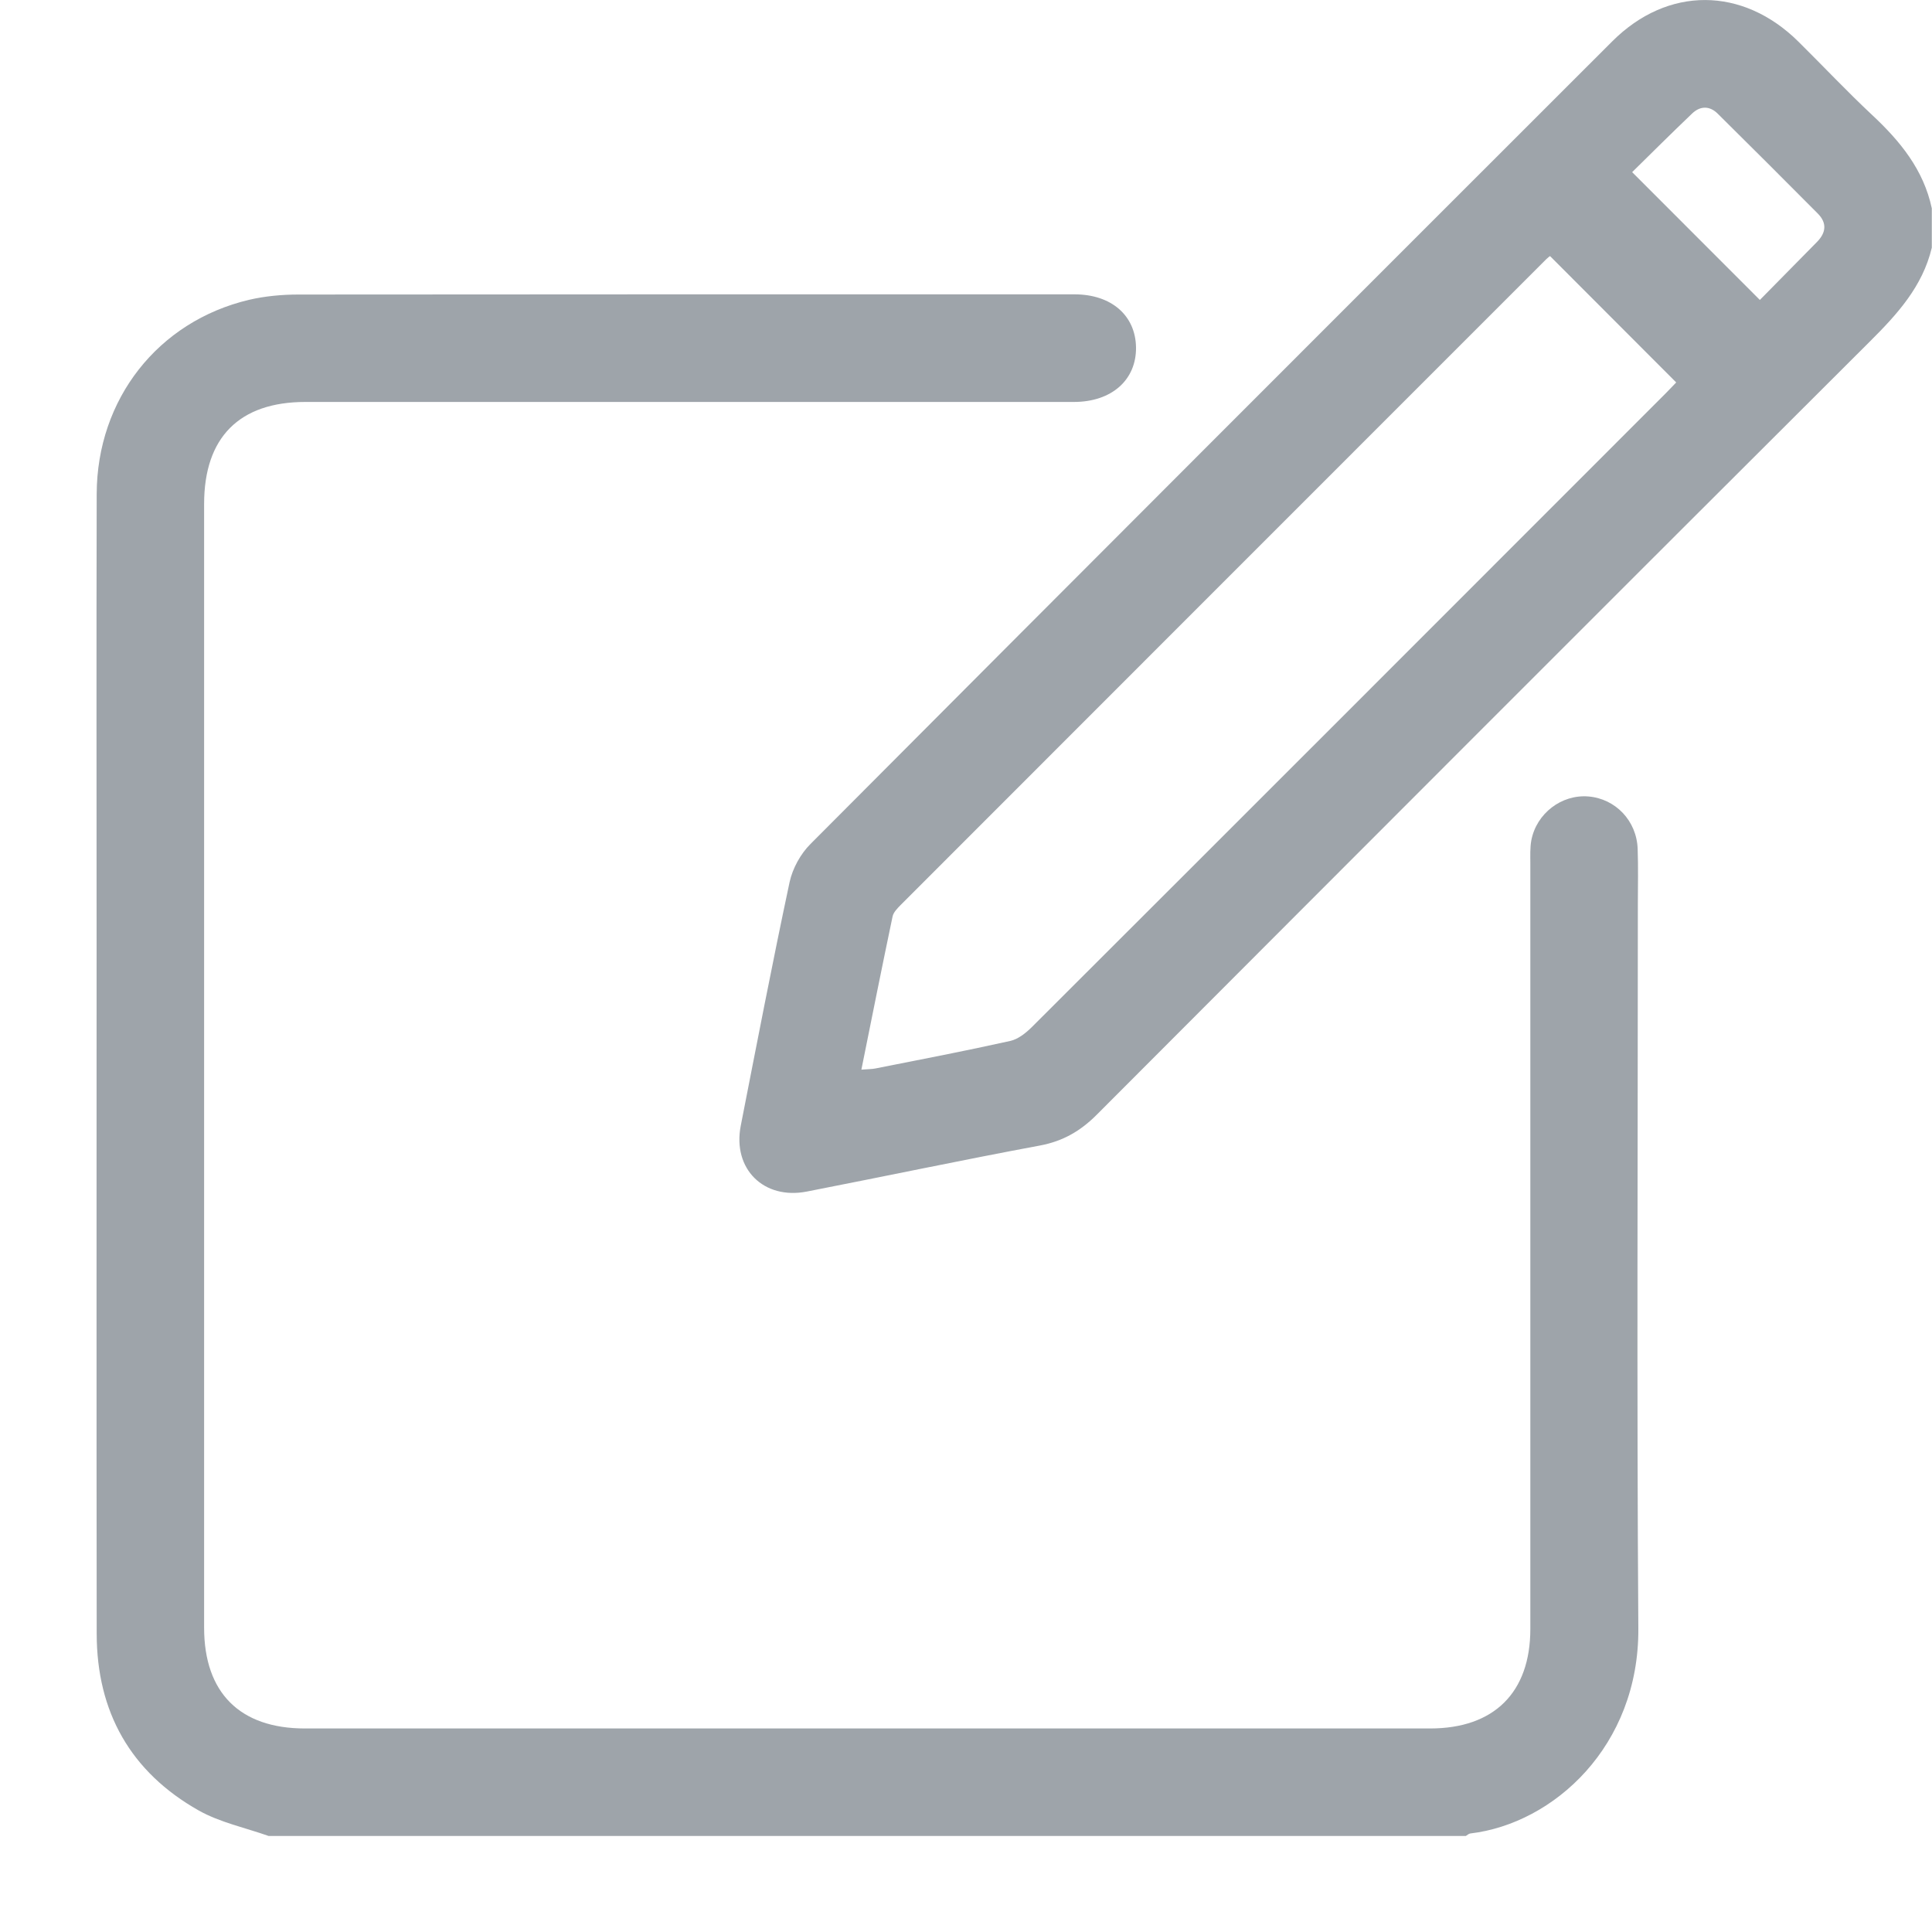
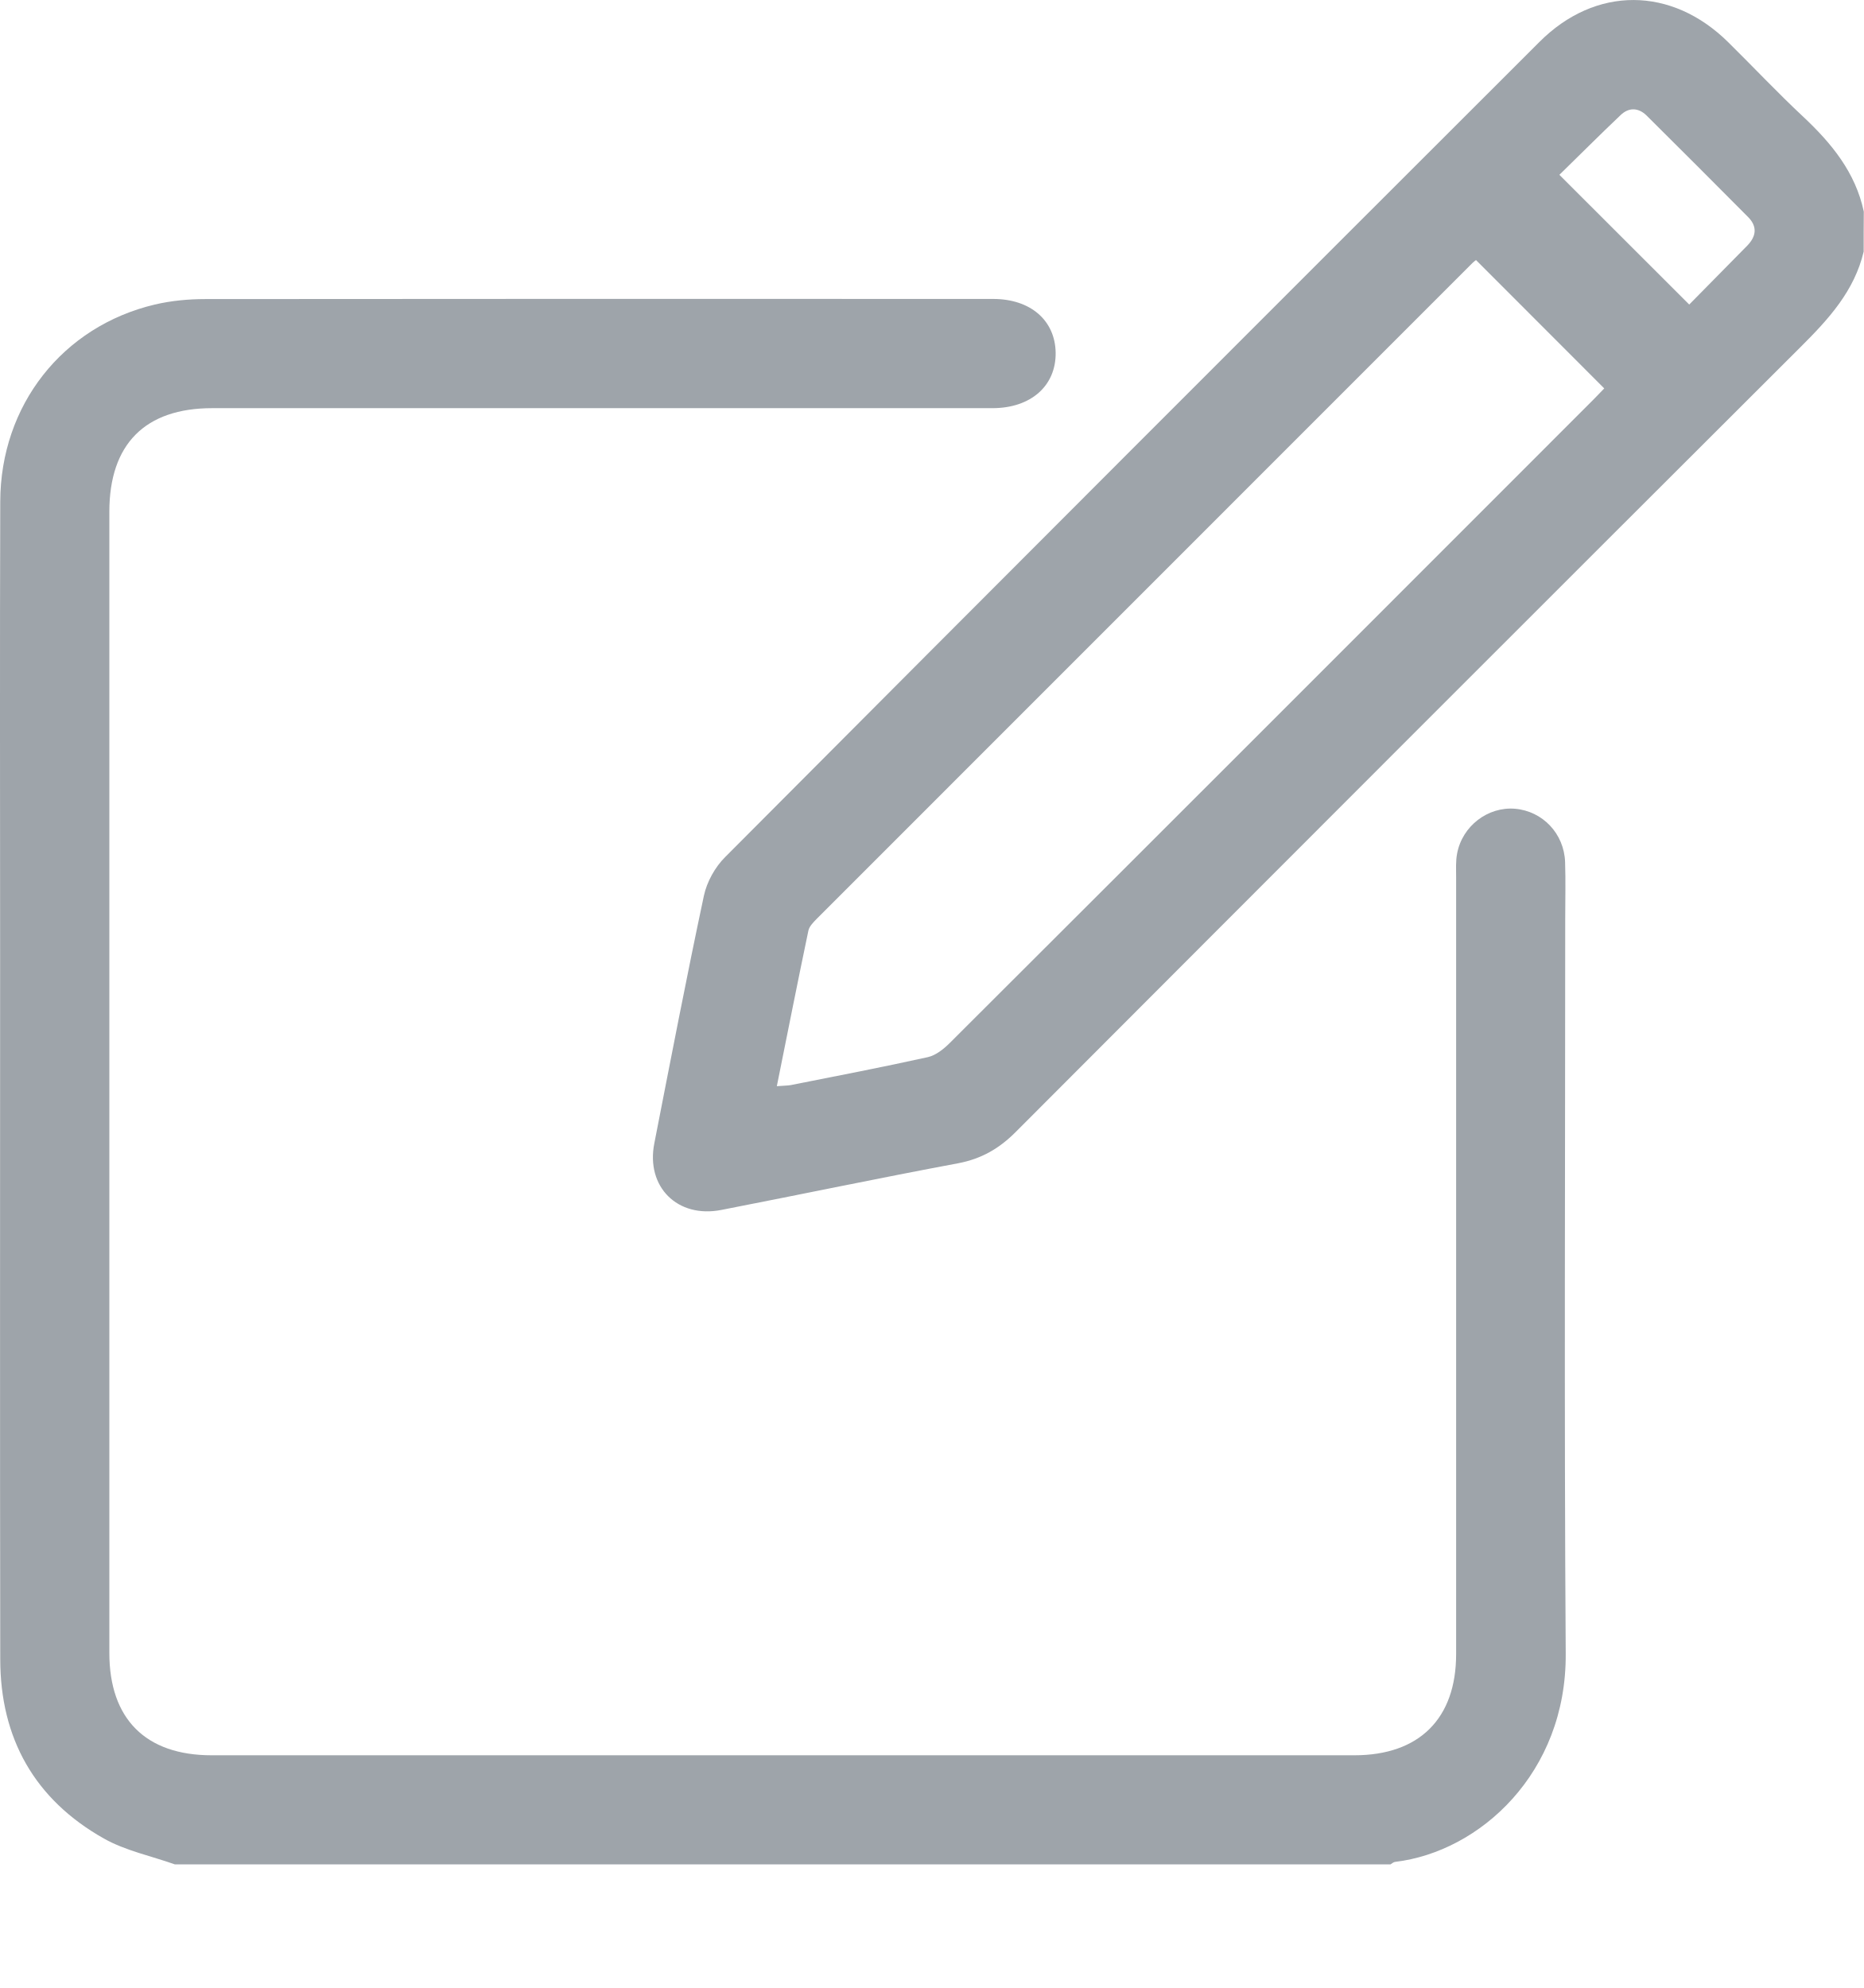
- <svg xmlns="http://www.w3.org/2000/svg" width="20" height="20" viewBox="0 0 20 20" fill="none">
-   <path d="M2.781 19.006C2.538 18.92 2.278 18.866 2.057 18.742C1.352 18.344 1.002 17.722 1.001 16.913C0.998 14.538 1 12.163 1 9.789C1 8.23 0.997 6.672 1.001 5.113C1.004 4.131 1.636 3.327 2.577 3.104C2.744 3.065 2.92 3.049 3.091 3.049C5.768 3.046 8.446 3.047 11.123 3.047C11.504 3.047 11.755 3.265 11.76 3.596C11.764 3.933 11.508 4.16 11.119 4.161C8.467 4.161 5.814 4.161 3.162 4.161C2.477 4.161 2.113 4.528 2.113 5.217C2.113 9.095 2.113 12.972 2.113 16.85C2.113 17.523 2.483 17.893 3.156 17.893C7.039 17.893 10.922 17.893 14.805 17.893C15.467 17.893 15.842 17.52 15.842 16.863C15.842 14.222 15.842 11.581 15.842 8.941C15.842 8.86 15.838 8.778 15.852 8.7C15.905 8.42 16.166 8.222 16.443 8.245C16.724 8.268 16.943 8.497 16.953 8.788C16.96 8.979 16.955 9.171 16.955 9.363C16.955 11.861 16.943 14.36 16.96 16.858C16.968 18.075 16.084 18.878 15.221 18.98C15.204 18.982 15.189 18.997 15.174 19.006C11.043 19.006 6.912 19.006 2.781 19.006Z" fill="#9EA4AA" />
-   <path d="M19.998 2.564C19.902 2.967 19.64 3.253 19.356 3.536C16.685 6.199 14.02 8.868 11.355 11.538C11.187 11.707 11.005 11.813 10.768 11.858C9.961 12.008 9.158 12.178 8.352 12.335C7.904 12.422 7.582 12.099 7.668 11.655C7.833 10.813 7.995 9.97 8.174 9.131C8.205 8.989 8.288 8.838 8.391 8.736C11.154 5.962 13.921 3.195 16.69 0.428C17.263 -0.145 18.04 -0.141 18.618 0.432C18.873 0.684 19.119 0.946 19.381 1.191C19.671 1.462 19.913 1.757 19.998 2.157C19.998 2.292 19.998 2.429 19.998 2.564ZM8.917 11.073C8.989 11.067 9.026 11.068 9.061 11.061C9.527 10.969 9.994 10.879 10.457 10.776C10.54 10.758 10.62 10.693 10.683 10.631C12.87 8.448 15.054 6.262 17.239 4.076C17.286 4.029 17.331 3.98 17.352 3.959C16.91 3.517 16.48 3.086 16.046 2.651C16.045 2.651 16.025 2.665 16.008 2.682C13.779 4.911 11.55 7.14 9.322 9.37C9.289 9.404 9.249 9.444 9.24 9.487C9.131 10.006 9.027 10.526 8.917 11.073ZM16.896 1.782C17.35 2.236 17.78 2.666 18.218 3.105C18.403 2.917 18.607 2.711 18.81 2.504C18.903 2.409 18.915 2.309 18.818 2.211C18.474 1.865 18.129 1.52 17.782 1.177C17.699 1.094 17.601 1.095 17.518 1.174C17.3 1.382 17.086 1.595 16.896 1.782Z" fill="#9EA4AA" />
+ <svg xmlns="http://www.w3.org/2000/svg" width="15" height="16" viewBox="0 0 15 16" fill="none">
+   <path d="M1.407 15.005C1.216 14.937 1.01 14.895 0.836 14.797C0.279 14.483 0.002 13.991 0.002 13.353C-0.001 11.478 0.001 9.603 0.001 7.728C0.001 6.498 -0.002 5.267 0.002 4.037C0.004 3.262 0.503 2.627 1.246 2.451C1.378 2.42 1.517 2.407 1.652 2.407C3.766 2.405 5.879 2.405 7.993 2.406C8.293 2.406 8.492 2.578 8.496 2.839C8.499 3.105 8.297 3.284 7.99 3.285C5.896 3.285 3.802 3.285 1.708 3.285C1.167 3.285 0.88 3.575 0.88 4.119C0.88 7.18 0.88 10.241 0.88 13.303C0.88 13.834 1.172 14.127 1.703 14.127C4.769 14.127 7.834 14.127 10.9 14.127C11.422 14.127 11.719 13.832 11.719 13.313C11.719 11.228 11.719 9.143 11.719 7.059C11.719 6.995 11.715 6.93 11.727 6.869C11.769 6.647 11.975 6.491 12.193 6.509C12.415 6.528 12.588 6.709 12.596 6.938C12.601 7.089 12.597 7.241 12.597 7.392C12.597 9.364 12.588 11.337 12.601 13.309C12.608 14.27 11.909 14.904 11.228 14.985C11.215 14.986 11.203 14.998 11.191 15.005C7.93 15.005 4.668 15.005 1.407 15.005Z" fill="#9EA4AA" />
+   <path d="M14.999 2.025C14.924 2.342 14.717 2.568 14.493 2.791C12.385 4.894 10.28 7.001 8.176 9.109C8.043 9.243 7.9 9.326 7.713 9.362C7.076 9.481 6.442 9.614 5.805 9.738C5.452 9.807 5.197 9.552 5.266 9.202C5.396 8.537 5.524 7.871 5.665 7.209C5.689 7.097 5.755 6.978 5.837 6.897C8.018 4.707 10.202 2.522 12.389 0.338C12.841 -0.115 13.454 -0.111 13.91 0.341C14.112 0.54 14.306 0.747 14.513 0.94C14.741 1.154 14.933 1.388 15 1.703C14.999 1.81 14.999 1.917 14.999 2.025ZM6.252 8.742C6.309 8.737 6.337 8.738 6.365 8.733C6.733 8.66 7.102 8.589 7.468 8.508C7.533 8.493 7.596 8.442 7.645 8.393C9.372 6.67 11.097 4.944 12.822 3.218C12.859 3.181 12.895 3.142 12.911 3.126C12.562 2.776 12.223 2.437 11.879 2.093C11.879 2.093 11.863 2.104 11.85 2.117C10.09 3.877 8.331 5.637 6.571 7.397C6.545 7.424 6.513 7.456 6.506 7.49C6.42 7.9 6.339 8.31 6.252 8.742ZM12.55 1.407C12.909 1.766 13.249 2.105 13.595 2.451C13.741 2.303 13.901 2.14 14.062 1.977C14.135 1.902 14.145 1.823 14.068 1.746C13.796 1.472 13.524 1.2 13.251 0.929C13.184 0.864 13.107 0.864 13.042 0.927C12.869 1.091 12.701 1.26 12.55 1.407Z" fill="#9EA4AA" />
</svg>
